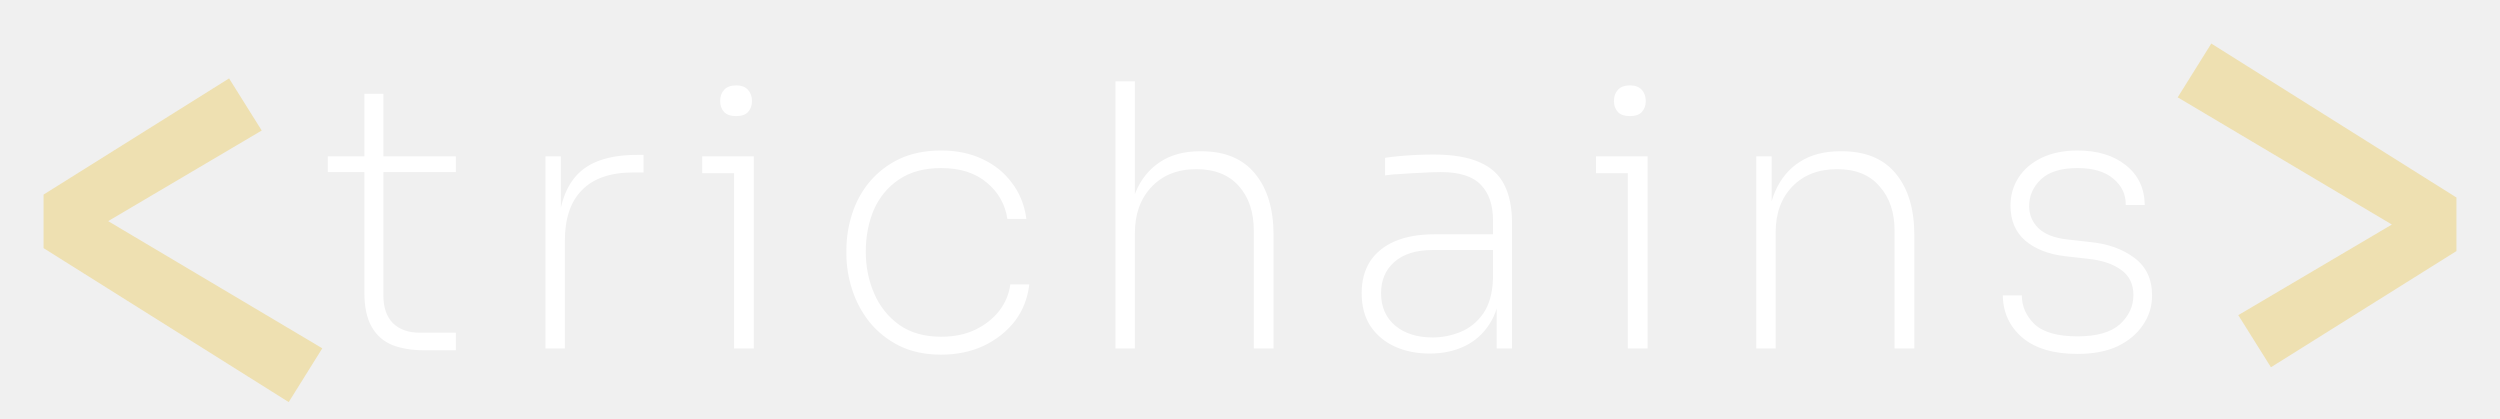
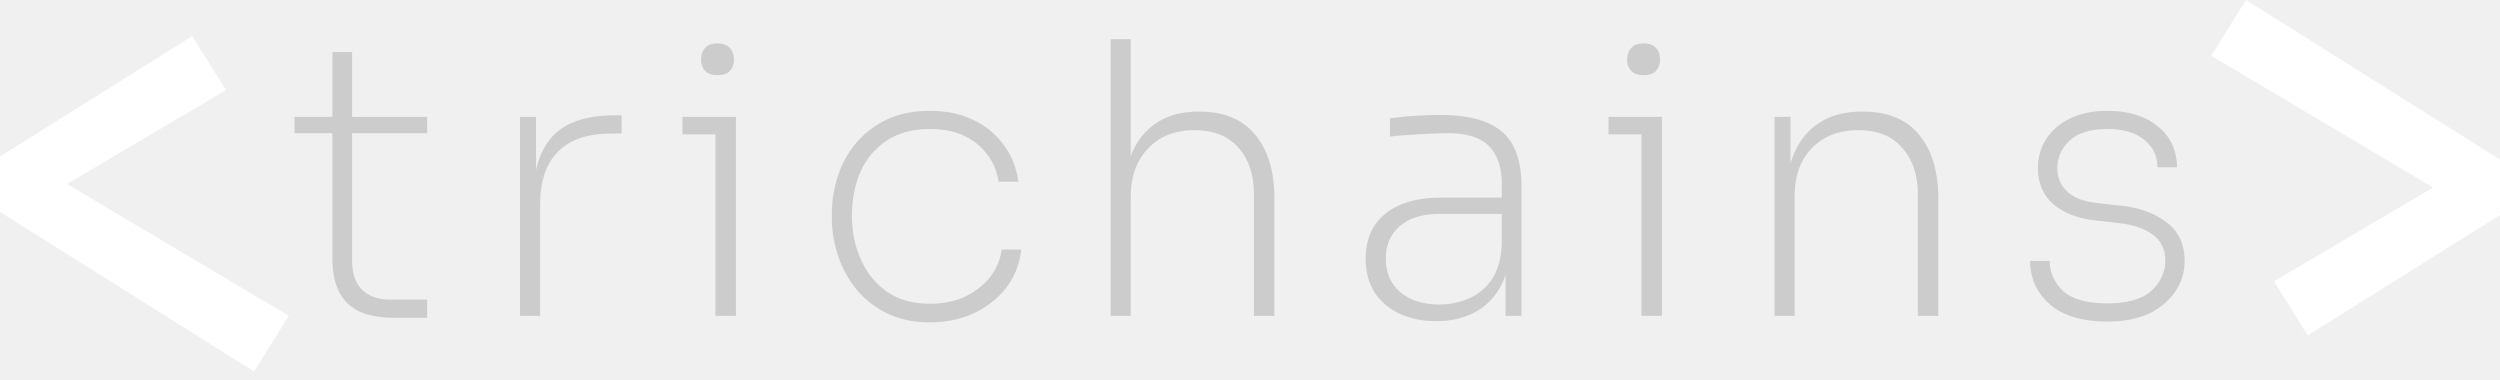
- <svg xmlns="http://www.w3.org/2000/svg" width="287" height="48" viewBox="0 0 287 48" fill="none">
-   <path d="M26.297 9L30.046 14.983L12.416 25.385L37 39.986L33.143 46.161L5 28.486V22.338L26.297 9Z" fill="#EEE0B1" />
-   <path d="M260.703 42.161L256.954 36.178L274.584 25.776L250 11.175L253.857 5L282 22.675V28.823L260.703 42.161Z" fill="#EEE0B1" />
-   <path d="M48.676 40.21C47.304 40.21 46.1 40.014 45.064 39.622C44.028 39.202 43.23 38.502 42.67 37.522C42.11 36.542 41.83 35.226 41.83 33.574V10.768H44.014V33.952C44.014 35.296 44.378 36.346 45.106 37.102C45.862 37.83 46.898 38.194 48.214 38.194H52.33V40.21H48.676ZM37.63 19.756V17.95H52.33V19.756H37.63ZM62.62 40V17.95H64.384V27.274H64.048C64.048 24.082 64.762 21.702 66.19 20.134C67.618 18.566 69.928 17.782 73.12 17.782H73.876V19.798H72.7C70.096 19.798 68.136 20.47 66.82 21.814C65.504 23.13 64.846 25.076 64.846 27.652V40H62.62ZM84.269 40V17.95H86.537V40H84.269ZM80.615 19.882V17.95H86.537V19.882H80.615ZM84.479 13.33C83.891 13.33 83.443 13.176 83.135 12.868C82.827 12.532 82.673 12.112 82.673 11.608C82.673 11.076 82.827 10.642 83.135 10.306C83.443 9.97 83.905 9.802 84.521 9.802C85.109 9.802 85.557 9.97 85.865 10.306C86.173 10.642 86.327 11.076 86.327 11.608C86.327 12.112 86.173 12.532 85.865 12.868C85.585 13.176 85.123 13.33 84.479 13.33ZM108.044 40.714C106.224 40.714 104.628 40.378 103.256 39.706C101.912 39.034 100.778 38.138 99.854 37.018C98.958 35.898 98.286 34.652 97.838 33.28C97.39 31.908 97.166 30.522 97.166 29.122V28.702C97.166 27.274 97.39 25.874 97.838 24.502C98.286 23.13 98.958 21.912 99.854 20.848C100.778 19.756 101.912 18.888 103.256 18.244C104.628 17.6 106.224 17.278 108.044 17.278C109.808 17.278 111.376 17.6 112.748 18.244C114.148 18.888 115.282 19.798 116.15 20.974C117.046 22.122 117.606 23.508 117.83 25.132H115.646C115.394 23.452 114.61 22.066 113.294 20.974C111.978 19.854 110.228 19.294 108.044 19.294C106.112 19.294 104.502 19.728 103.214 20.596C101.926 21.464 100.96 22.626 100.316 24.082C99.7 25.538 99.392 27.148 99.392 28.912C99.392 30.62 99.714 32.216 100.358 33.7C101.002 35.184 101.968 36.388 103.256 37.312C104.544 38.208 106.14 38.656 108.044 38.656C109.528 38.656 110.83 38.39 111.95 37.858C113.098 37.298 114.022 36.57 114.722 35.674C115.422 34.75 115.842 33.742 115.982 32.65H118.166C117.97 34.274 117.41 35.688 116.486 36.892C115.562 38.068 114.372 39.006 112.916 39.706C111.46 40.378 109.836 40.714 108.044 40.714ZM128.059 40V9.34H130.285V25.72L129.487 27.148C129.487 25.216 129.781 23.522 130.369 22.066C130.985 20.582 131.909 19.434 133.141 18.622C134.373 17.782 135.927 17.362 137.803 17.362H137.887C140.631 17.362 142.703 18.23 144.103 19.966C145.503 21.674 146.203 24.012 146.203 26.98V40H143.935V26.476C143.935 24.348 143.361 22.64 142.213 21.352C141.065 20.064 139.441 19.42 137.341 19.42C135.185 19.42 133.463 20.106 132.175 21.478C130.915 22.822 130.285 24.586 130.285 26.77V40H128.059ZM171.817 40V33.406H171.397V25.3C171.397 23.536 170.935 22.178 170.011 21.226C169.087 20.246 167.561 19.756 165.433 19.756C164.677 19.756 163.907 19.784 163.123 19.84C162.339 19.868 161.597 19.91 160.897 19.966C160.197 19.994 159.567 20.05 159.007 20.134V18.118C159.567 18.034 160.155 17.964 160.771 17.908C161.415 17.852 162.059 17.81 162.703 17.782C163.347 17.754 163.963 17.74 164.551 17.74C166.763 17.74 168.527 18.034 169.843 18.622C171.159 19.182 172.111 20.05 172.699 21.226C173.287 22.374 173.581 23.844 173.581 25.636V40H171.817ZM164.131 40.588C162.647 40.588 161.317 40.322 160.141 39.79C158.965 39.258 158.027 38.474 157.327 37.438C156.655 36.402 156.319 35.142 156.319 33.658C156.319 32.23 156.641 31.012 157.285 30.004C157.957 28.996 158.909 28.226 160.141 27.694C161.401 27.162 162.913 26.896 164.677 26.896H171.607V28.702H164.467C162.563 28.702 161.093 29.164 160.057 30.088C159.049 30.984 158.545 32.174 158.545 33.658C158.545 35.226 159.091 36.472 160.183 37.396C161.275 38.292 162.703 38.74 164.467 38.74C165.559 38.74 166.623 38.53 167.659 38.11C168.695 37.69 169.563 36.99 170.263 36.01C170.963 35.002 171.341 33.658 171.397 31.978L172.237 32.944C172.153 34.652 171.733 36.08 170.977 37.228C170.249 38.348 169.297 39.188 168.121 39.748C166.945 40.308 165.615 40.588 164.131 40.588ZM186.875 40V17.95H189.143V40H186.875ZM183.221 19.882V17.95H189.143V19.882H183.221ZM187.085 13.33C186.497 13.33 186.049 13.176 185.741 12.868C185.433 12.532 185.279 12.112 185.279 11.608C185.279 11.076 185.433 10.642 185.741 10.306C186.049 9.97 186.511 9.802 187.127 9.802C187.715 9.802 188.163 9.97 188.471 10.306C188.779 10.642 188.933 11.076 188.933 11.608C188.933 12.112 188.779 12.532 188.471 12.868C188.191 13.176 187.729 13.33 187.085 13.33ZM201.62 40V17.95H203.384V26.98H202.88C202.88 25.048 203.188 23.368 203.804 21.94C204.448 20.484 205.386 19.364 206.618 18.58C207.878 17.768 209.432 17.362 211.28 17.362H211.406C214.178 17.362 216.264 18.23 217.664 19.966C219.064 21.674 219.764 24.012 219.764 26.98V40H217.496V26.476C217.496 24.376 216.922 22.682 215.774 21.394C214.654 20.078 213.03 19.42 210.902 19.42C208.746 19.42 207.024 20.092 205.736 21.436C204.476 22.752 203.846 24.502 203.846 26.686V40H201.62ZM238.49 40.63C235.746 40.63 233.632 40 232.148 38.74C230.692 37.48 229.95 35.87 229.922 33.91H232.106C232.106 35.17 232.596 36.276 233.576 37.228C234.584 38.152 236.222 38.614 238.49 38.614C240.702 38.614 242.326 38.152 243.362 37.228C244.398 36.276 244.916 35.156 244.916 33.868C244.916 32.608 244.44 31.642 243.488 30.97C242.564 30.298 241.304 29.878 239.708 29.71L237.104 29.416C235.172 29.192 233.632 28.59 232.484 27.61C231.364 26.63 230.804 25.3 230.804 23.62C230.804 22.416 231.112 21.338 231.728 20.386C232.344 19.434 233.226 18.678 234.374 18.118C235.55 17.558 236.922 17.278 238.49 17.278C240.786 17.278 242.634 17.838 244.034 18.958C245.462 20.078 246.19 21.604 246.218 23.536H244.034C244.062 22.332 243.586 21.324 242.606 20.512C241.654 19.7 240.282 19.294 238.49 19.294C236.614 19.294 235.214 19.728 234.29 20.596C233.394 21.464 232.946 22.486 232.946 23.662C232.946 24.642 233.296 25.482 233.996 26.182C234.724 26.882 235.816 27.316 237.272 27.484L239.876 27.778C241.948 27.974 243.656 28.576 245 29.584C246.372 30.592 247.058 32.034 247.058 33.91C247.058 35.17 246.708 36.304 246.008 37.312C245.336 38.32 244.37 39.132 243.11 39.748C241.85 40.336 240.31 40.63 238.49 40.63Z" fill="white" />
+ <svg xmlns="http://www.w3.org/2000/svg" width="277" height="42" viewBox="0 0 277 42" fill="none">
+   <path d="M21.297 4L25.046 9.983L7.416 20.385L32 34.986L28.143 41.161L0 23.487V17.339L21.297 4Z" fill="white" />
+   <path d="M255.703 37.161L251.954 31.178L269.584 20.776L245 6.175L248.857 8.68752e-05L277 17.675V23.823L255.703 37.161Z" fill="white" />
+   <path d="M43.676 35.21C42.304 35.21 41.1 35.014 40.064 34.622C39.028 34.202 38.23 33.502 37.67 32.522C37.11 31.542 36.83 30.226 36.83 28.574V5.768H39.014V28.952C39.014 30.296 39.378 31.346 40.106 32.102C40.862 32.83 41.898 33.194 43.214 33.194H47.33V35.21H43.676ZM32.63 14.756V12.95H47.33V14.756H32.63ZM57.62 35V12.95H59.384V22.274H59.048C59.048 19.082 59.762 16.702 61.19 15.134C62.618 13.566 64.928 12.782 68.12 12.782H68.876V14.798H67.7C65.096 14.798 63.136 15.47 61.82 16.814C60.504 18.13 59.846 20.076 59.846 22.652V35H57.62ZM79.269 35V12.95H81.537V35H79.269ZM75.615 14.882V12.95H81.537V14.882H75.615ZM79.479 8.33C78.891 8.33 78.443 8.176 78.135 7.868C77.827 7.532 77.673 7.112 77.673 6.608C77.673 6.076 77.827 5.642 78.135 5.306C78.443 4.97 78.905 4.802 79.521 4.802C80.109 4.802 80.557 4.97 80.865 5.306C81.173 5.642 81.327 6.076 81.327 6.608C81.327 7.112 81.173 7.532 80.865 7.868C80.585 8.176 80.123 8.33 79.479 8.33ZM103.044 35.714C101.224 35.714 99.628 35.378 98.256 34.706C96.912 34.034 95.778 33.138 94.854 32.018C93.958 30.898 93.286 29.652 92.838 28.28C92.39 26.908 92.166 25.522 92.166 24.122V23.702C92.166 22.274 92.39 20.874 92.838 19.502C93.286 18.13 93.958 16.912 94.854 15.848C95.778 14.756 96.912 13.888 98.256 13.244C99.628 12.6 101.224 12.278 103.044 12.278C104.808 12.278 106.376 12.6 107.748 13.244C109.148 13.888 110.282 14.798 111.15 15.974C112.046 17.122 112.606 18.508 112.83 20.132H110.646C110.394 18.452 109.61 17.066 108.294 15.974C106.978 14.854 105.228 14.294 103.044 14.294C101.112 14.294 99.502 14.728 98.214 15.596C96.926 16.464 95.96 17.626 95.316 19.082C94.7 20.538 94.392 22.148 94.392 23.912C94.392 25.62 94.714 27.216 95.358 28.7C96.002 30.184 96.968 31.388 98.256 32.312C99.544 33.208 101.14 33.656 103.044 33.656C104.528 33.656 105.83 33.39 106.95 32.858C108.098 32.298 109.022 31.57 109.722 30.674C110.422 29.75 110.842 28.742 110.982 27.65H113.166C112.97 29.274 112.41 30.688 111.486 31.892C110.562 33.068 109.372 34.006 107.916 34.706C106.46 35.378 104.836 35.714 103.044 35.714ZM123.059 35V4.34H125.285V20.72L124.487 22.148C124.487 20.216 124.781 18.522 125.369 17.066C125.985 15.582 126.909 14.434 128.141 13.622C129.373 12.782 130.927 12.362 132.803 12.362H132.887C135.631 12.362 137.703 13.23 139.103 14.966C140.503 16.674 141.203 19.012 141.203 21.98V35H138.935V21.476C138.935 19.348 138.361 17.64 137.213 16.352C136.065 15.064 134.441 14.42 132.341 14.42C130.185 14.42 128.463 15.106 127.175 16.478C125.915 17.822 125.285 19.586 125.285 21.77V35H123.059ZM166.817 35V28.406H166.397V20.3C166.397 18.536 165.935 17.178 165.011 16.226C164.087 15.246 162.561 14.756 160.433 14.756C159.677 14.756 158.907 14.784 158.123 14.84C157.339 14.868 156.597 14.91 155.897 14.966C155.197 14.994 154.567 15.05 154.007 15.134V13.118C154.567 13.034 155.155 12.964 155.771 12.908C156.415 12.852 157.059 12.81 157.703 12.782C158.347 12.754 158.963 12.74 159.551 12.74C161.763 12.74 163.527 13.034 164.843 13.622C166.159 14.182 167.111 15.05 167.699 16.226C168.287 17.374 168.581 18.844 168.581 20.636V35H166.817ZM159.131 35.588C157.647 35.588 156.317 35.322 155.141 34.79C153.965 34.258 153.027 33.474 152.327 32.438C151.655 31.402 151.319 30.142 151.319 28.658C151.319 27.23 151.641 26.012 152.285 25.004C152.957 23.996 153.909 23.226 155.141 22.694C156.401 22.162 157.913 21.896 159.677 21.896H166.607V23.702H159.467C157.563 23.702 156.093 24.164 155.057 25.088C154.049 25.984 153.545 27.174 153.545 28.658C153.545 30.226 154.091 31.472 155.183 32.396C156.275 33.292 157.703 33.74 159.467 33.74C160.559 33.74 161.623 33.53 162.659 33.11C163.695 32.69 164.563 31.99 165.263 31.01C165.963 30.002 166.341 28.658 166.397 26.978L167.237 27.944C167.153 29.652 166.733 31.08 165.977 32.228C165.249 33.348 164.297 34.188 163.121 34.748C161.945 35.308 160.615 35.588 159.131 35.588ZM181.875 35V12.95H184.143V35H181.875ZM178.221 14.882V12.95H184.143V14.882H178.221ZM182.085 8.33C181.497 8.33 181.049 8.176 180.741 7.868C180.433 7.532 180.279 7.112 180.279 6.608C180.279 6.076 180.433 5.642 180.741 5.306C181.049 4.97 181.511 4.802 182.127 4.802C182.715 4.802 183.163 4.97 183.471 5.306C183.779 5.642 183.933 6.076 183.933 6.608C183.933 7.112 183.779 7.532 183.471 7.868C183.191 8.176 182.729 8.33 182.085 8.33ZM196.62 35V12.95H198.384V21.98H197.88C197.88 20.048 198.188 18.368 198.804 16.94C199.448 15.484 200.386 14.364 201.618 13.58C202.878 12.768 204.432 12.362 206.28 12.362H206.406C209.178 12.362 211.264 13.23 212.664 14.966C214.064 16.674 214.764 19.012 214.764 21.98V35H212.496V21.476C212.496 19.376 211.922 17.682 210.774 16.394C209.654 15.078 208.03 14.42 205.902 14.42C203.746 14.42 202.024 15.092 200.736 16.436C199.476 17.752 198.846 19.502 198.846 21.686V35H196.62ZM233.49 35.63C230.746 35.63 228.632 35 227.148 33.74C225.692 32.48 224.95 30.87 224.922 28.91H227.106C227.106 30.17 227.596 31.276 228.576 32.228C229.584 33.152 231.222 33.614 233.49 33.614C235.702 33.614 237.326 33.152 238.362 32.228C239.398 31.276 239.916 30.156 239.916 28.868C239.916 27.608 239.44 26.642 238.488 25.97C237.564 25.298 236.304 24.878 234.708 24.71L232.104 24.416C230.172 24.192 228.632 23.59 227.484 22.61C226.364 21.63 225.804 20.3 225.804 18.62C225.804 17.416 226.112 16.338 226.728 15.386C227.344 14.434 228.226 13.678 229.374 13.118C230.55 12.558 231.922 12.278 233.49 12.278C235.786 12.278 237.634 12.838 239.034 13.958C240.462 15.078 241.19 16.604 241.218 18.536H239.034C239.062 17.332 238.586 16.324 237.606 15.512C236.654 14.7 235.282 14.294 233.49 14.294C231.614 14.294 230.214 14.728 229.29 15.596C228.394 16.464 227.946 17.486 227.946 18.662C227.946 19.642 228.296 20.482 228.996 21.182C229.724 21.882 230.816 22.316 232.272 22.484L234.876 22.778C236.948 22.974 238.656 23.576 240 24.584C241.372 25.592 242.058 27.034 242.058 28.91C242.058 30.17 241.708 31.304 241.008 32.312C240.336 33.32 239.37 34.132 238.11 34.748C236.85 35.336 235.31 35.63 233.49 35.63Z" fill="#CCCCCC" />
</svg>
